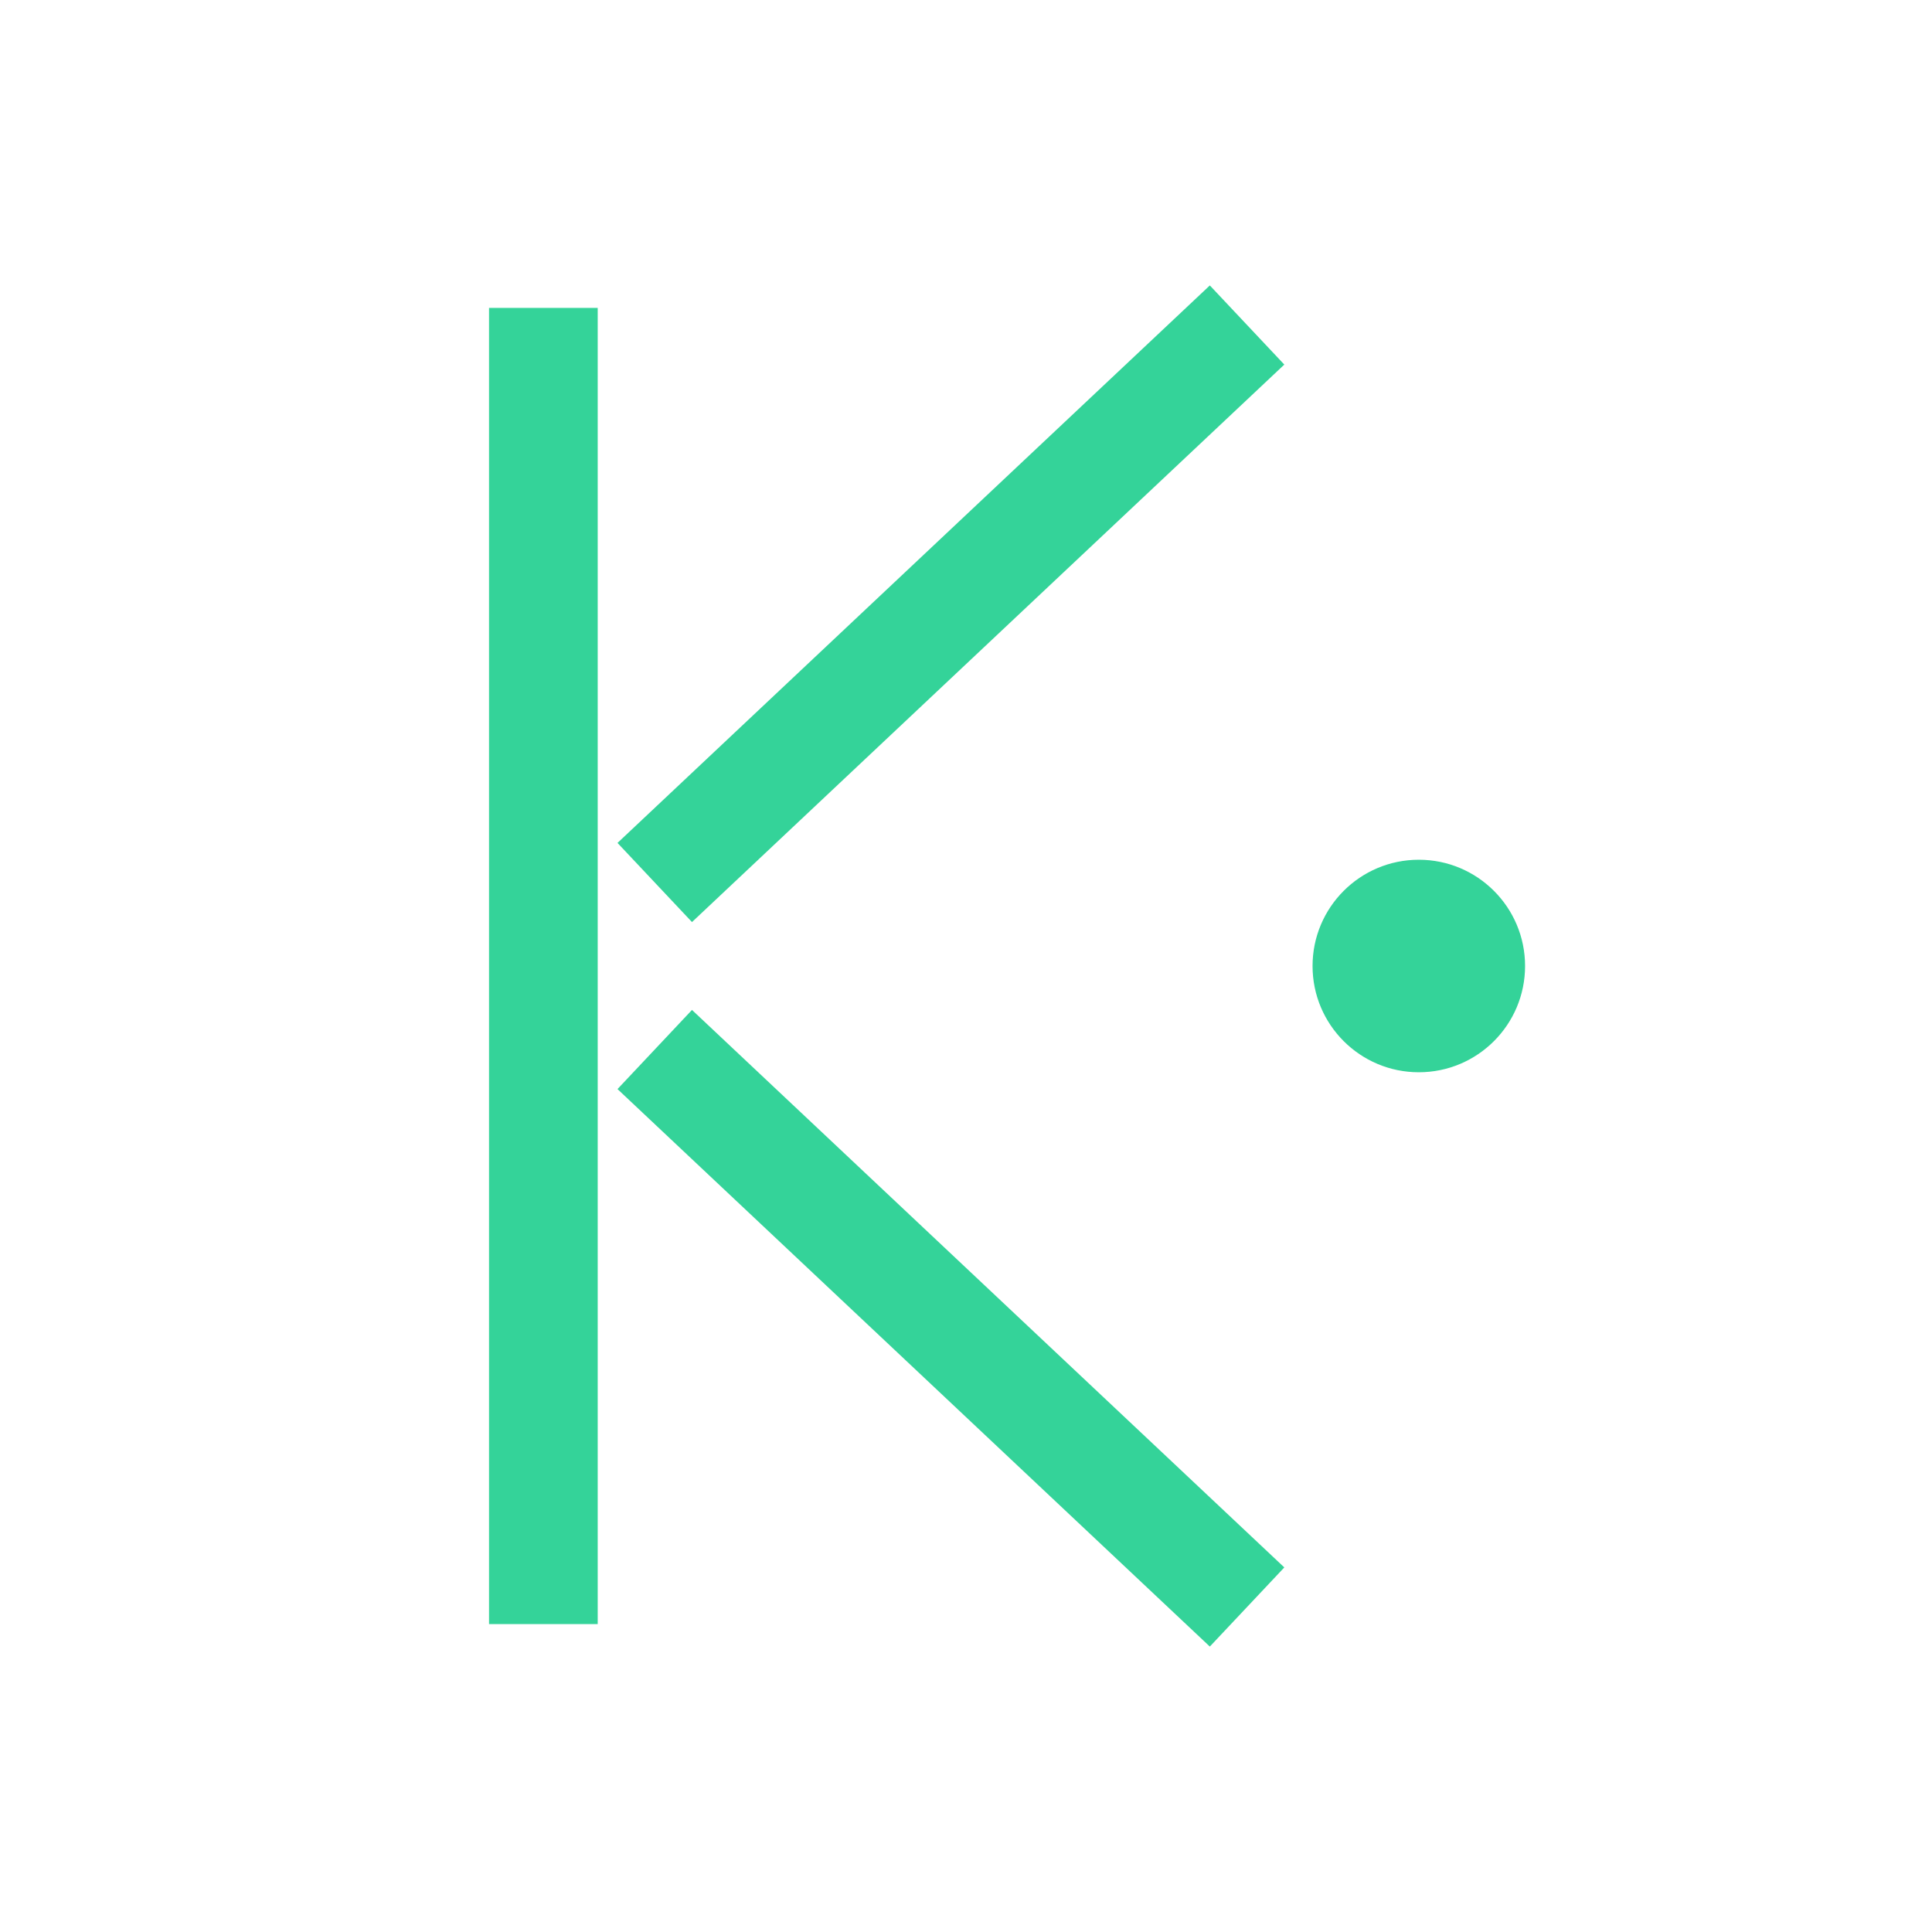
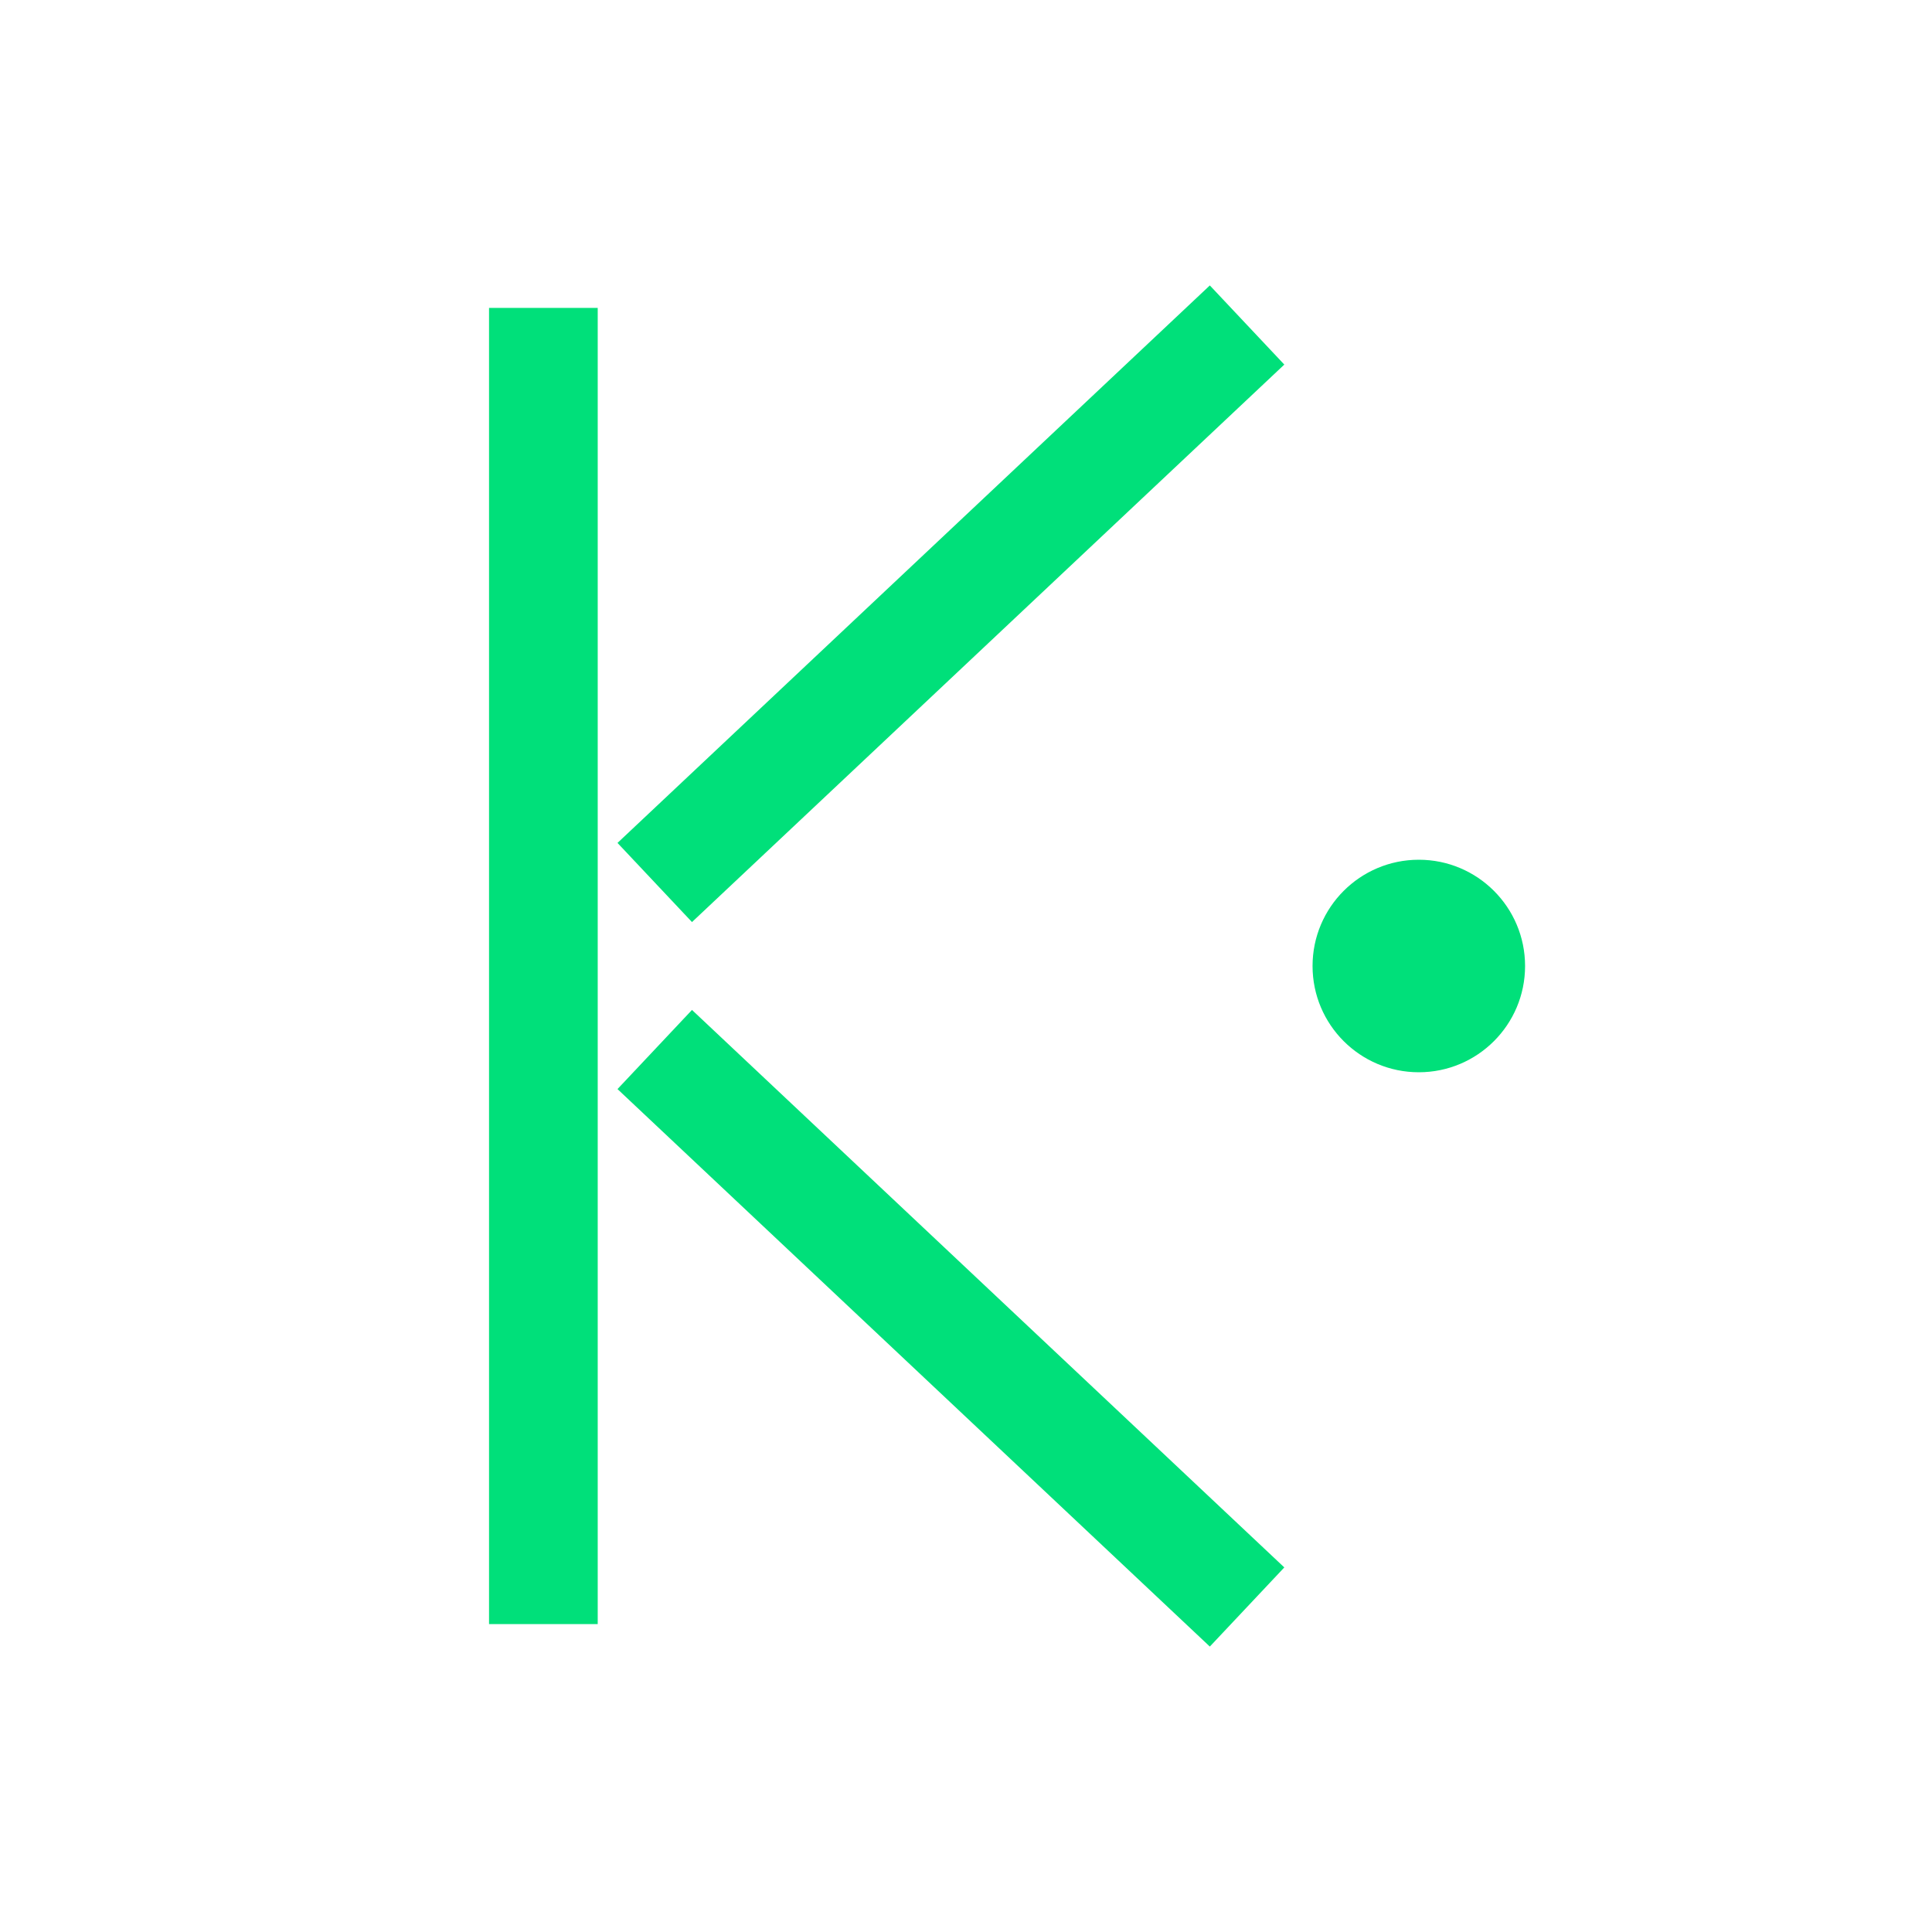
<svg xmlns="http://www.w3.org/2000/svg" width="32" height="32" viewBox="0 0 32 32" aria-label="Kobi · watching">
  <style>
    @keyframes kobi-watching-pulse {
      0%, 100% { opacity: 1; transform: scale(1); }
      50%      { opacity: 0.5; transform: scale(0.82); }
    }
    .kobi-dot-watching {
      animation: kobi-watching-pulse 2400ms cubic-bezier(0.4, 0, 0.6, 1) infinite;
      transform-origin: 23.5px 16px;
    }
    @media (prefers-reduced-motion: reduce) {
      .kobi-dot-watching { animation: none; }
    }
  </style>
-   <line x1="9" y1="6" x2="9" y2="26" stroke="#34d399" stroke-width="1.8" stroke-linecap="square" />
-   <line x1="11.5" y1="14" x2="20" y2="6" stroke="#34d399" stroke-width="1.8" stroke-linecap="square" />
-   <line x1="11.5" y1="18" x2="20" y2="26" stroke="#34d399" stroke-width="1.8" stroke-linecap="square" />
-   <circle cx="23.5" cy="16" r="1.76" fill="#34d399" class="kobi-dot-watching" />
+   <line x1="9" y1="6" x2="9" y2="26" stroke="#00e07a" stroke-width="1.8" stroke-linecap="square" />
+   <line x1="11.5" y1="14" x2="20" y2="6" stroke="#00e07a" stroke-width="1.8" stroke-linecap="square" />
+   <line x1="11.5" y1="18" x2="20" y2="26" stroke="#00e07a" stroke-width="1.8" stroke-linecap="square" />
+   <circle cx="23.5" cy="16" r="1.76" fill="#00e07a" class="kobi-dot-watching" />
</svg>
